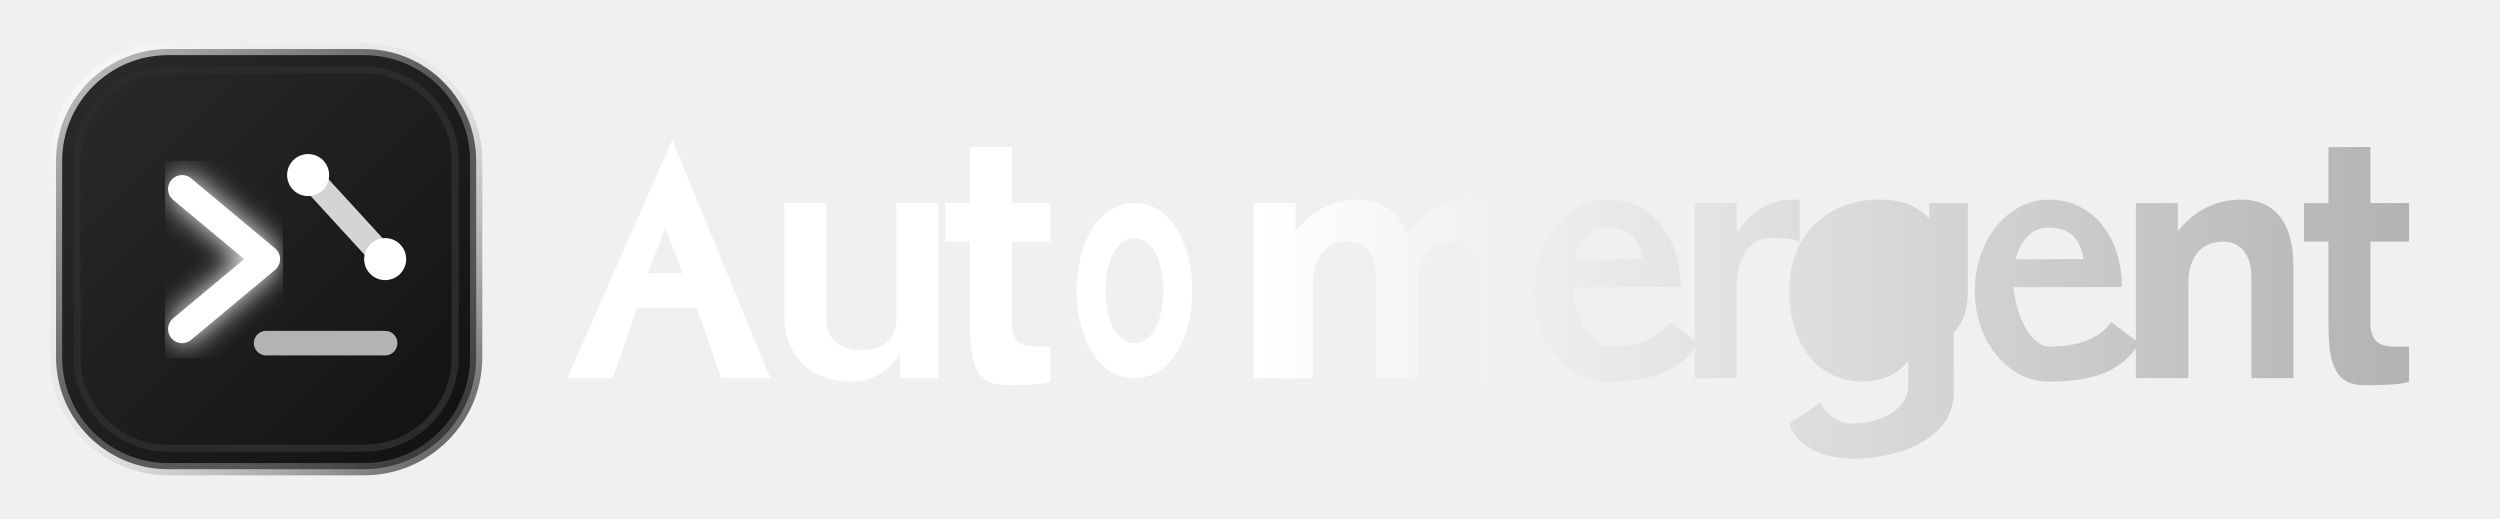
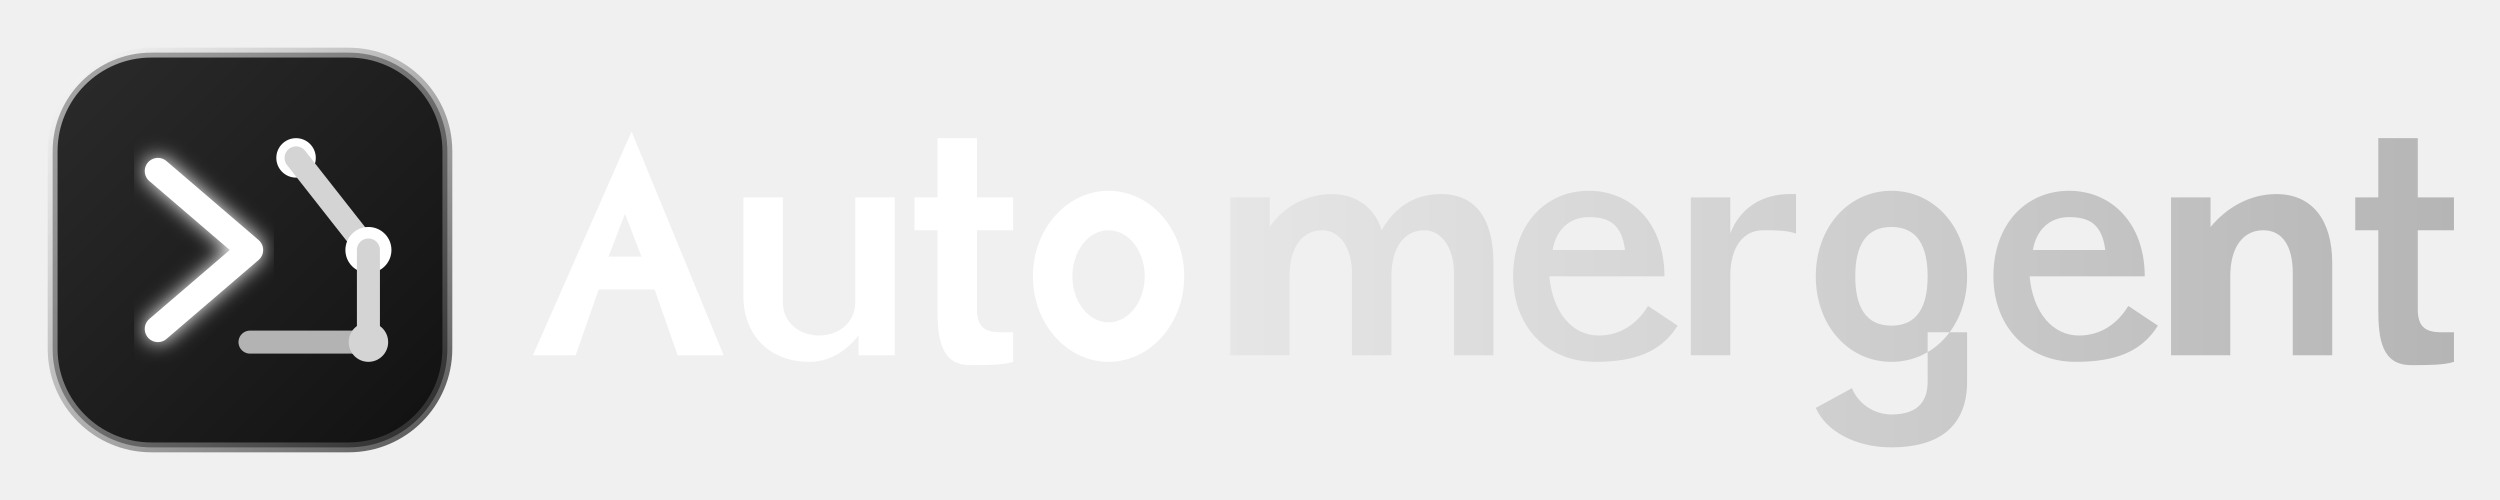
- <svg xmlns="http://www.w3.org/2000/svg" viewBox="0 0 357 74" width="357" height="74" fill="none">
+ <svg xmlns="http://www.w3.org/2000/svg" viewBox="0 0 380 76" width="380" height="76" fill="none">
  <defs>
    <linearGradient id="iconBg" x1="0%" y1="0%" x2="100%" y2="100%">
      <stop offset="0%" stop-color="#2b2b2b" />
      <stop offset="100%" stop-color="#111111" />
    </linearGradient>
    <linearGradient id="borderGrad" x1="0%" y1="0%" x2="100%" y2="100%">
-       <stop offset="0%" stop-color="#ffffff" stop-opacity="0.75" />
-       <stop offset="50%" stop-color="#d4d4d4" stop-opacity="0.3" />
-       <stop offset="100%" stop-color="#2b2b2b" stop-opacity="0.85" />
+       <stop offset="0%" stop-color="#ffffff" stop-opacity="0.6" />
+       <stop offset="100%" stop-color="#2b2b2b" stop-opacity="0.8" />
    </linearGradient>
-     <linearGradient id="silverGrad" x1="0%" y1="0%" x2="100%" y2="0%">
+     <linearGradient id="silverGrad" x1="82" y1="0" x2="380" y2="0" gradientUnits="userSpaceOnUse">
      <stop offset="0%" stop-color="#ffffff" />
      <stop offset="60%" stop-color="#d4d4d4" />
      <stop offset="100%" stop-color="#b3b3b3" />
    </linearGradient>
-     <filter id="glow" x="-20%" y="-20%" width="140%" height="140%">
-       <feGaussianBlur stdDeviation="2" result="blur" />
+     <filter id="glow" x="-25%" y="-25%" width="150%" height="150%">
+       <feGaussianBlur stdDeviation="1.5" result="blur" />
      <feComposite in="SourceGraphic" in2="blur" operator="over" />
    </filter>
  </defs>
-   <g transform="translate(8, 7)">
-     <rect x="0" y="0" width="60" height="60" rx="16" fill="url(#iconBg)" stroke="url(#borderGrad)" stroke-width="1.75" />
-     <rect x="3" y="3" width="54" height="54" rx="13" fill="none" stroke="#2b2b2b" stroke-width="1" />
-     <path d="M 18 20 L 30 30 L 18 40" stroke="#ffffff" stroke-width="4" stroke-linecap="round" stroke-linejoin="round" filter="url(#glow)" />
-     <path d="M 36 18 L 47 30" stroke="#d4d4d4" stroke-width="3.5" stroke-linecap="round" stroke-linejoin="round" />
-     <circle cx="36" cy="18" r="3" fill="#ffffff" />
-     <path d="M 30 42 L 47 42" stroke="#b3b3b3" stroke-width="3.5" stroke-linecap="round" />
-     <circle cx="47" cy="30" r="3" fill="#ffffff" />
+   <g transform="translate(8, 8)">
+     <rect x="0" y="0" width="60" height="60" rx="15" fill="url(#iconBg)" stroke="url(#borderGrad)" stroke-width="1.5" />
+     <path d="M 16 18 L 30 30 L 16 42" stroke="#ffffff" stroke-width="4" stroke-linecap="round" stroke-linejoin="round" filter="url(#glow)" />
+     <circle cx="37" cy="16" r="3" fill="#ffffff" />
+     <path d="M 37 16 L 48 30" stroke="#d4d4d4" stroke-width="3.5" stroke-linecap="round" />
+     <path d="M 30 44 L 48 44" stroke="#b3b3b3" stroke-width="3.5" stroke-linecap="round" />
+     <circle cx="48" cy="30" r="3.5" fill="#ffffff" />
+     <path d="M 48 30 L 48 44" stroke="#d4d4d4" stroke-width="3.5" stroke-linecap="round" />
+     <circle cx="48" cy="44" r="3" fill="#d4d4d4" />
  </g>
-   <path d="M 96 20 L 110 54 L 103 54 L 99.5 44 L 91 44 L 87.5 54 L 81 54 Z M 95 32.5 L 92.5 39 L 97.5 39 Z M 112 29 L 118 29 L 118 45.5 C 118 48.5 120 50 123 50 C 126 50 128 48.5 128 45.5 L 128 29 L 134 29 L 134 54 L 128.5 54 L 128.5 50.5 C 127 53 124.5 54.5 121.5 54.5 C 115.5 54.5 112 50.5 112 45 Z M 138.5 21 L 144.5 21 L 144.5 29 L 150 29 L 150 34.5 L 144.5 34.5 L 144.5 46 C 144.5 48.5 145.5 49.5 148 49.5 L 150 49.5 L 150 54.5 C 148.5 55 146 55 143.5 55 C 139 55 138.5 51 138.5 46 L 138.5 34.5 L 135 34.5 L 135 29 L 138.5 29 Z M 162 29.0 C 173 29.0 173 54.0 162 54.0 C 151 54.0 151 29.0 162 29.0 Z M 162 34.0 C 156.5 34.0 156.5 49.0 162 49.0 C 167.5 49.0 167.5 34.0 162 34.0 Z" fill="#ffffff" />
-   <path d="M 179 29 L 185 29 L 185 33 C 187 30.5 190 28.5 194 28.5 C 197.5 28.5 200 30.5 201 33.5 C 203 30.5 206 28.5 210 28.5 C 215 28.5 217.5 32 217.5 38 L 217.5 54 L 211.5 54 L 211.5 39.5 C 211.5 36.5 210 34.5 207.5 34.5 C 204.5 34.5 202.5 36.5 202.5 40.5 L 202.5 54 L 196.5 54 L 196.5 39.5 C 196.5 36.5 195 34.5 192.5 34.5 C 189.5 34.5 187.5 36.5 187.5 40.5 L 187.5 54 L 179 54 Z M 219 41.5 C 219 34 224 28.5 229.5 28.5 C 236 28.5 240 34 240 41 L 224.5 41 C 225 46 227.5 49.5 229.5 49.5 C 234.5 49.5 237 48 238.5 46 L 242.5 49 C 240 53 236 54.5 229.5 54.5 C 224 54.5 219 49 219 41.5 Z M 224.8 37 L 234.5 37 C 234 33.5 232 32.5 229.5 32.5 C 227 32.5 225.5 34.5 224.8 37 Z M 242 29 L 248 29 L 248 33.5 C 249.5 30.5 252.5 28.5 256 28.5 L 257 28.5 L 257 34.5 C 255.5 34 254 34 252.5 34 C 250 34 248 36.5 248 41 L 248 54 L 242 54 Z M 268.5 28.5 C 279.0 28.5 279.0 39 279.0 54 L 279.0 56 C 279.0 62.5 271.5 65.5 264.5 65.5 C 260.0 65.5 256.5 63.5 255.5 60.5 L 260.0 57.5 C 260.5 59 262.5 60.5 264.5 60.5 C 268.5 60.5 272.5 58.5 272.5 55 L 272.5 51.5 C 271.0 53.5 268.5 54.5 266.0 54.5 C 259.5 54.5 255.5 49 255.5 41.5 C 255.5 34 260.5 28.5 268.5 28.5 C 271.5 28.5 274.0 30 275.5 32.5 L 275.5 29 L 281.0 29 L 281.0 41.5 C 281.0 47.5 277.5 49.5 273.0 49.5 C 269.0 49.5 266.0 47.5 266.0 41.5 C 266.0 35.5 269.5 33.5 273.0 33.5 C 276.0 33.5 278.5 36 278.5 41.5 Z M 282 41.5 C 282 34 287 28.5 292.5 28.5 C 299 28.5 303 34 303 41 L 287.5 41 C 288 46 290.5 49.5 292.5 49.5 C 297.5 49.5 300 48 301.5 46 L 305.5 49 C 303 53 299 54.5 292.5 54.5 C 287 54.5 282 49 282 41.5 Z M 287.8 37 L 297.5 37 C 297 33.5 295 32.5 292.5 32.5 C 290 32.5 288.5 34.5 287.8 37 Z M 305 29 L 311 29 L 311 33 C 313 30.5 316 28.5 320 28.5 C 325 28.5 327.5 32 327.5 38 L 327.5 54 L 321.5 54 L 321.5 39.5 C 321.5 36.5 320 34.5 317.5 34.5 C 314.5 34.5 312.5 36.5 312.5 40.5 L 312.5 54 L 305 54 Z M 332.5 21 L 338.5 21 L 338.5 29 L 344 29 L 344 34.5 L 338.5 34.5 L 338.5 46 C 338.5 48.5 339.5 49.5 342 49.5 L 344 49.5 L 344 54.5 C 342.5 55 340 55 337.5 55 C 333 55 332.5 51 332.5 46 L 332.5 34.5 L 329 34.5 L 329 29 L 332.5 29 Z" fill="url(#silverGrad)" />
+   <path d="M 96 20 L 110 54 L 103 54 L 99.5 44 L 91 44 L 87.5 54 L 81 54 Z M 95 32.5 L 92.5 39 L 97.5 39 Z M 113 30 L 119 30 L 119 46 C 119 49 121.5 51 124.5 51 C 127.5 51 130 49 130 46 L 130 30 L 136 30 L 136 54 L 130.5 54 L 130.5 51 C 128.5 53.5 126 55 123 55 C 117 55 113 51 113 45 Z M 142.5 21 L 148.5 21 L 148.5 30 L 154 30 L 154 35 L 148.5 35 L 148.5 47 C 148.5 49.5 149.5 50.5 152 50.5 L 154 50.5 L 154 55 C 152.5 55.5 150 55.5 147.5 55.5 C 143 55.5 142.5 51.5 142.5 47 L 142.5 35 L 139 35 L 139 30 L 142.5 30 Z M 168.5 29 C 174.851 29 180.0 34.82 180.0 42 C 180.0 49.18 174.851 55 168.5 55 C 162.149 55 157.0 49.18 157.0 42 C 157.0 34.82 162.149 29 168.5 29 Z M 168.5 35 C 165.462 35 163.0 38.134 163.0 42 C 163.0 45.866 165.462 49 168.5 49 C 171.538 49 174.0 45.866 174.0 42 C 174.0 38.134 171.538 35 168.5 35 Z" fill="#ffffff" fill-rule="evenodd" />
+   <path d="M 187 30 L 193 30 L 193 34.5 C 195 31.5 198.5 29.5 202.5 29.5 C 206 29.5 209 31.5 210 35 C 212 31.5 215 29.5 219 29.5 C 224.5 29.5 227 33.5 227 40 L 227 54 L 221 54 L 221 41.5 C 221 37.5 219 35 216.5 35 C 213.5 35 211.5 37.5 211.5 42 L 211.5 54 L 205.5 54 L 205.5 41.5 C 205.5 37.5 203.5 35 201 35 C 198 35 196 37.5 196 42 L 196 54 L 187 54 Z M 230 42 C 230 34 235 29 241.5 29 C 248 29 253 34 253 42 L 235.5 42 C 236 47.5 239 51 243 51 C 246.5 51 249 49 250.5 46.5 L 255 49.5 C 252.5 53.5 248.5 55 242.5 55 C 235 55 230 49.5 230 42 Z M 236 38 L 247 38 C 246.5 34 244.5 33 241.5 33 C 238.5 33 236.5 35 236 38 Z M 257 30 L 263 30 L 263 35.5 C 264.5 31.5 268 29.5 272 29.5 L 273 29.5 L 273 35.5 C 271.5 35 270 35 268 35 C 265 35 263 37.5 263 42 L 263 54 L 257 54 Z M 276 42 C 276 34.5 281 29 287.5 29 C 294 29 299 34.5 299 42 C 299 49.5 294 55 287.5 55 C 281 55 276 49.5 276 42 Z M 287.5 34.5 C 291.5 34.5 293 37.5 293 42 C 293 46.5 291.5 49.5 287.5 49.5 C 283.5 49.5 282 46.5 282 42 C 282 37.5 283.5 34.5 287.5 34.5 Z M 293 50.5 L 299 50.5 L 299 58 C 299 65 294.5 68 287.5 68 C 282 68 277.5 65.5 276 62 L 281.5 59 C 282.5 61.5 285 63 287.5 63 C 292 63 293 60.5 293 58 Z M 303 42 C 303 34 308 29 314.5 29 C 321 29 326 34 326 42 L 308.5 42 C 309 47.5 312 51 316 51 C 319.5 51 322 49 323.5 46.5 L 328 49.5 C 325.5 53.5 321.5 55 315.5 55 C 308 55 303 49.5 303 42 Z M 309 38 L 320 38 C 319.5 34 317.5 33 314.5 33 C 311.5 33 309.5 35 309 38 Z M 330 30 L 336 30 L 336 34.5 C 338.5 31.5 342 29.5 346 29.5 C 351.5 29.5 354.5 33.5 354.5 40 L 354.5 54 L 348.5 54 L 348.5 41.5 C 348.5 37.5 347 35 344 35 C 341 35 339 37.5 339 42 L 339 54 L 330 54 Z M 361.5 21 L 367.5 21 L 367.5 30 L 373 30 L 373 35 L 367.5 35 L 367.5 47 C 367.5 49.5 368.5 50.5 371 50.5 L 373 50.5 L 373 55 C 371.5 55.5 369 55.5 366.5 55.5 C 362 55.5 361.5 51.5 361.5 47 L 361.5 35 L 358 35 L 358 30 L 361.5 30 Z" fill="url(#silverGrad)" fill-rule="evenodd" />
</svg>
